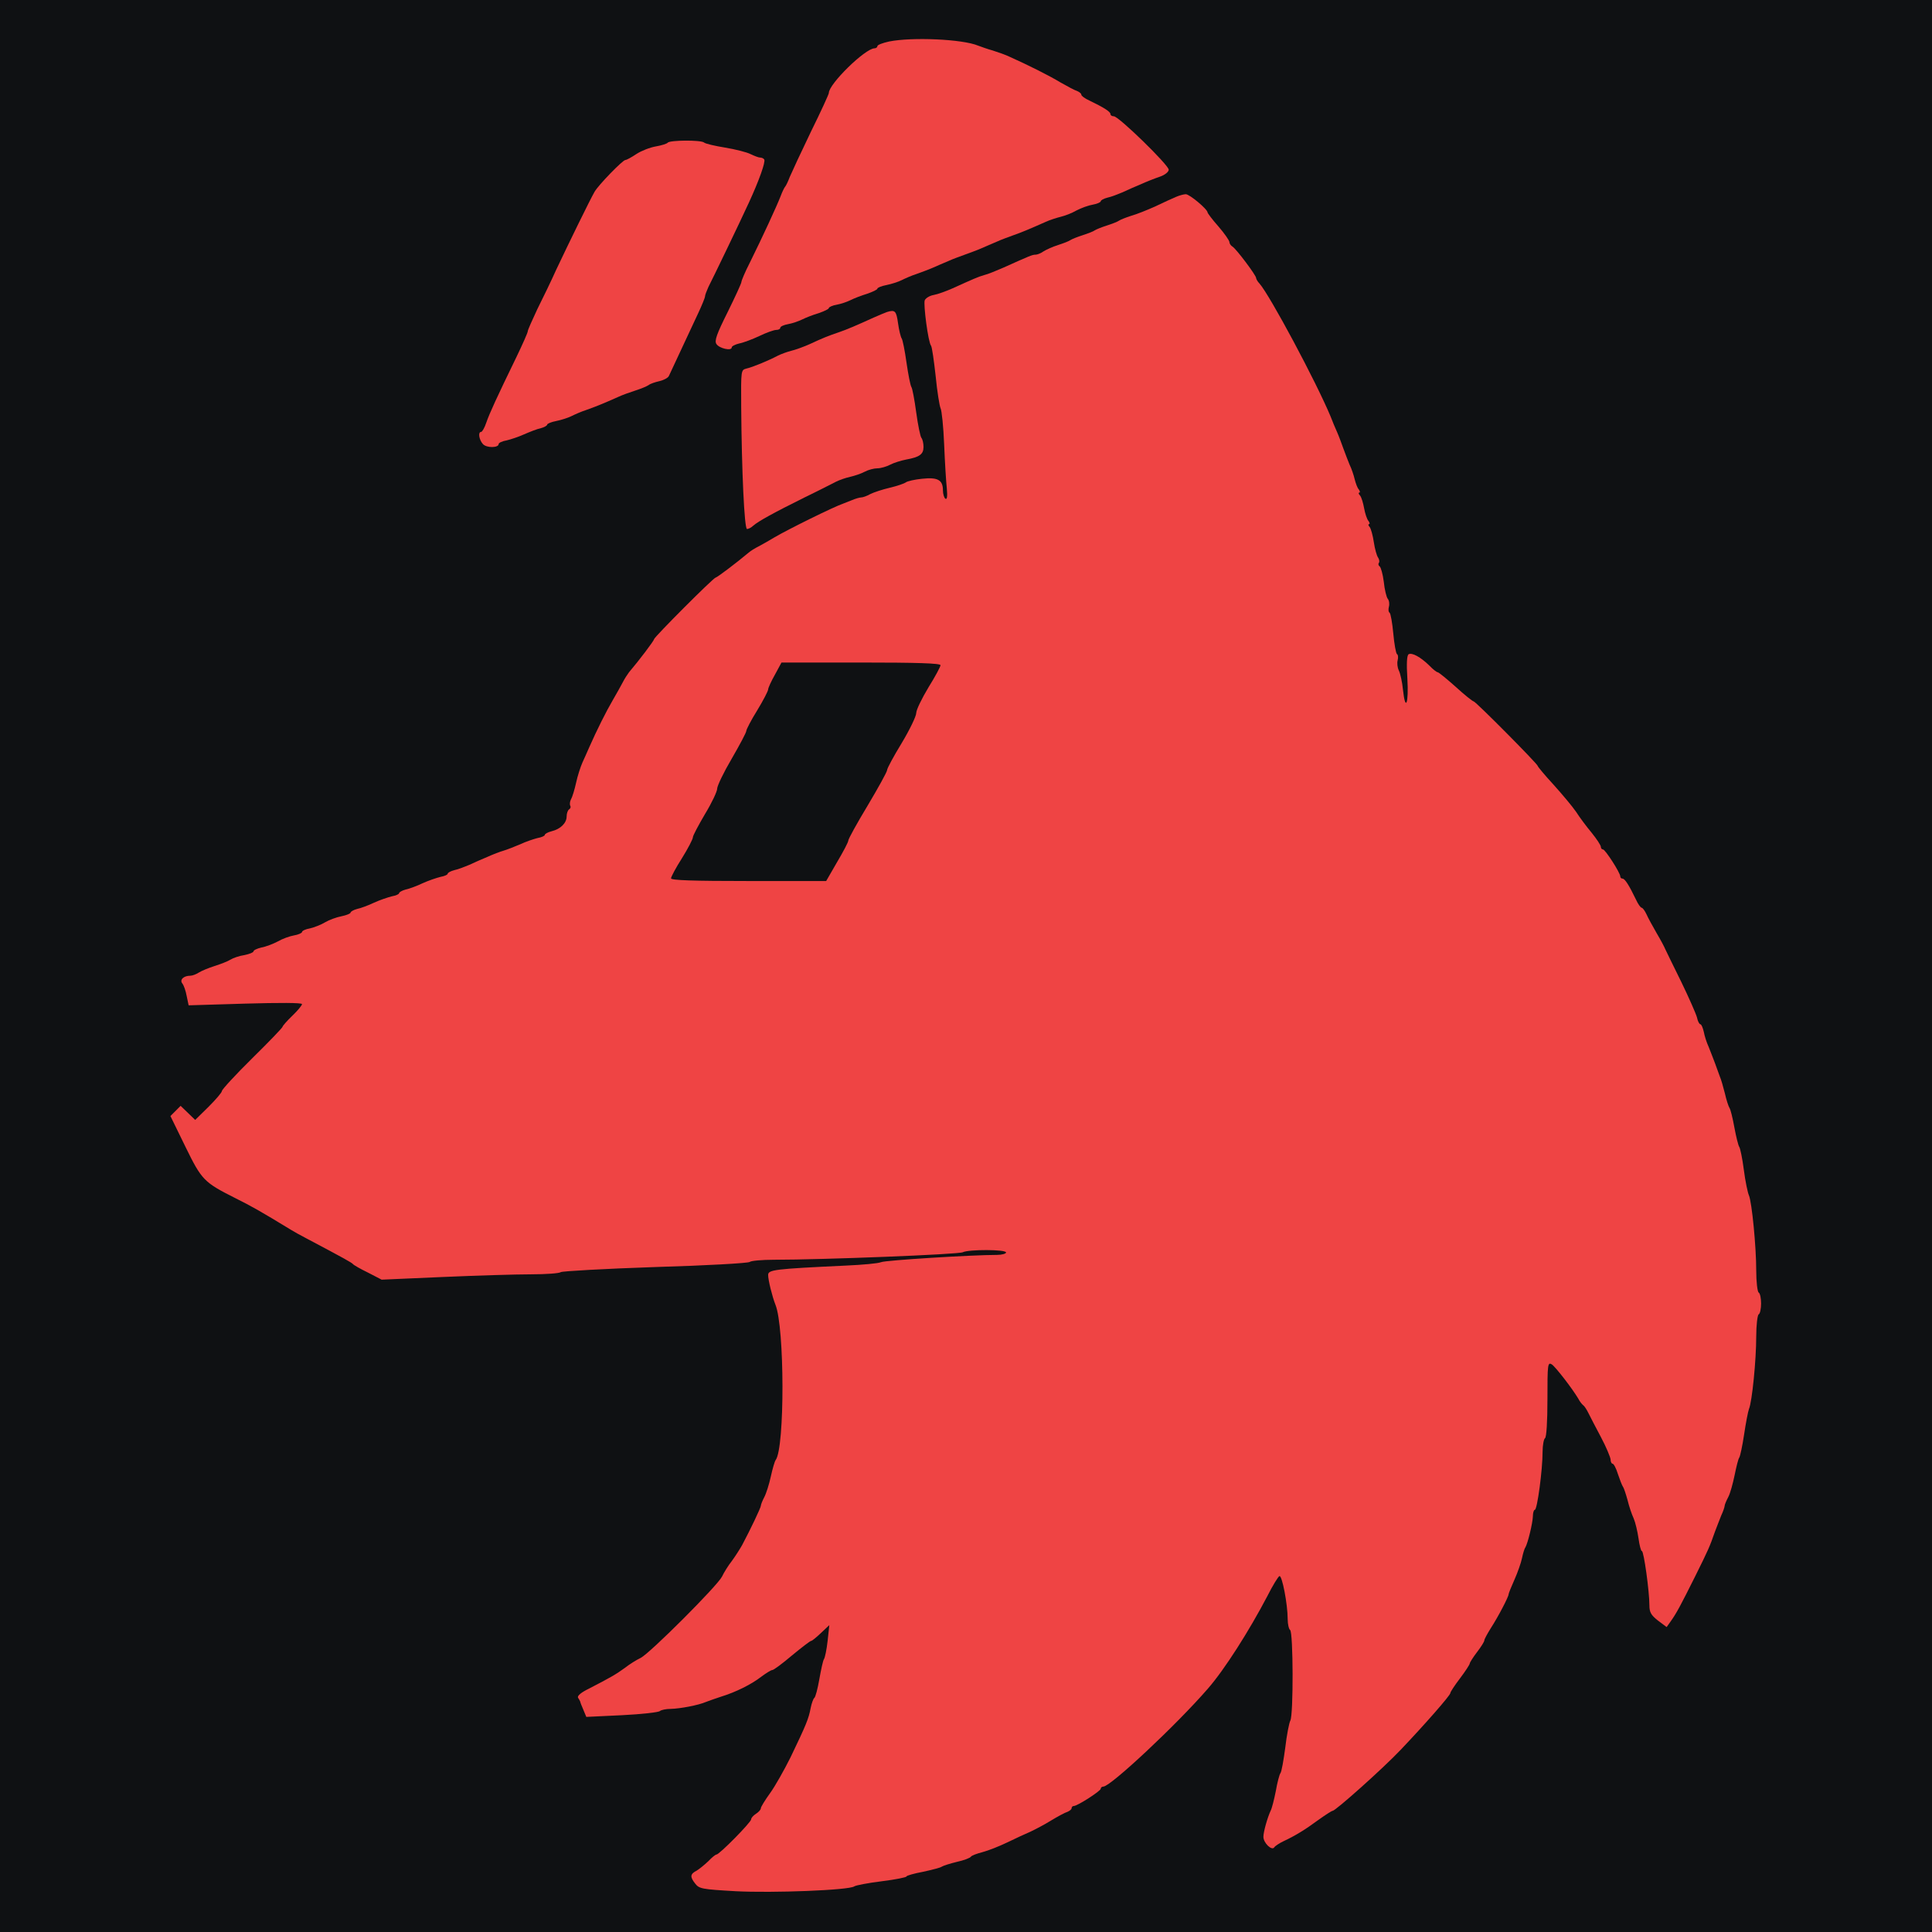
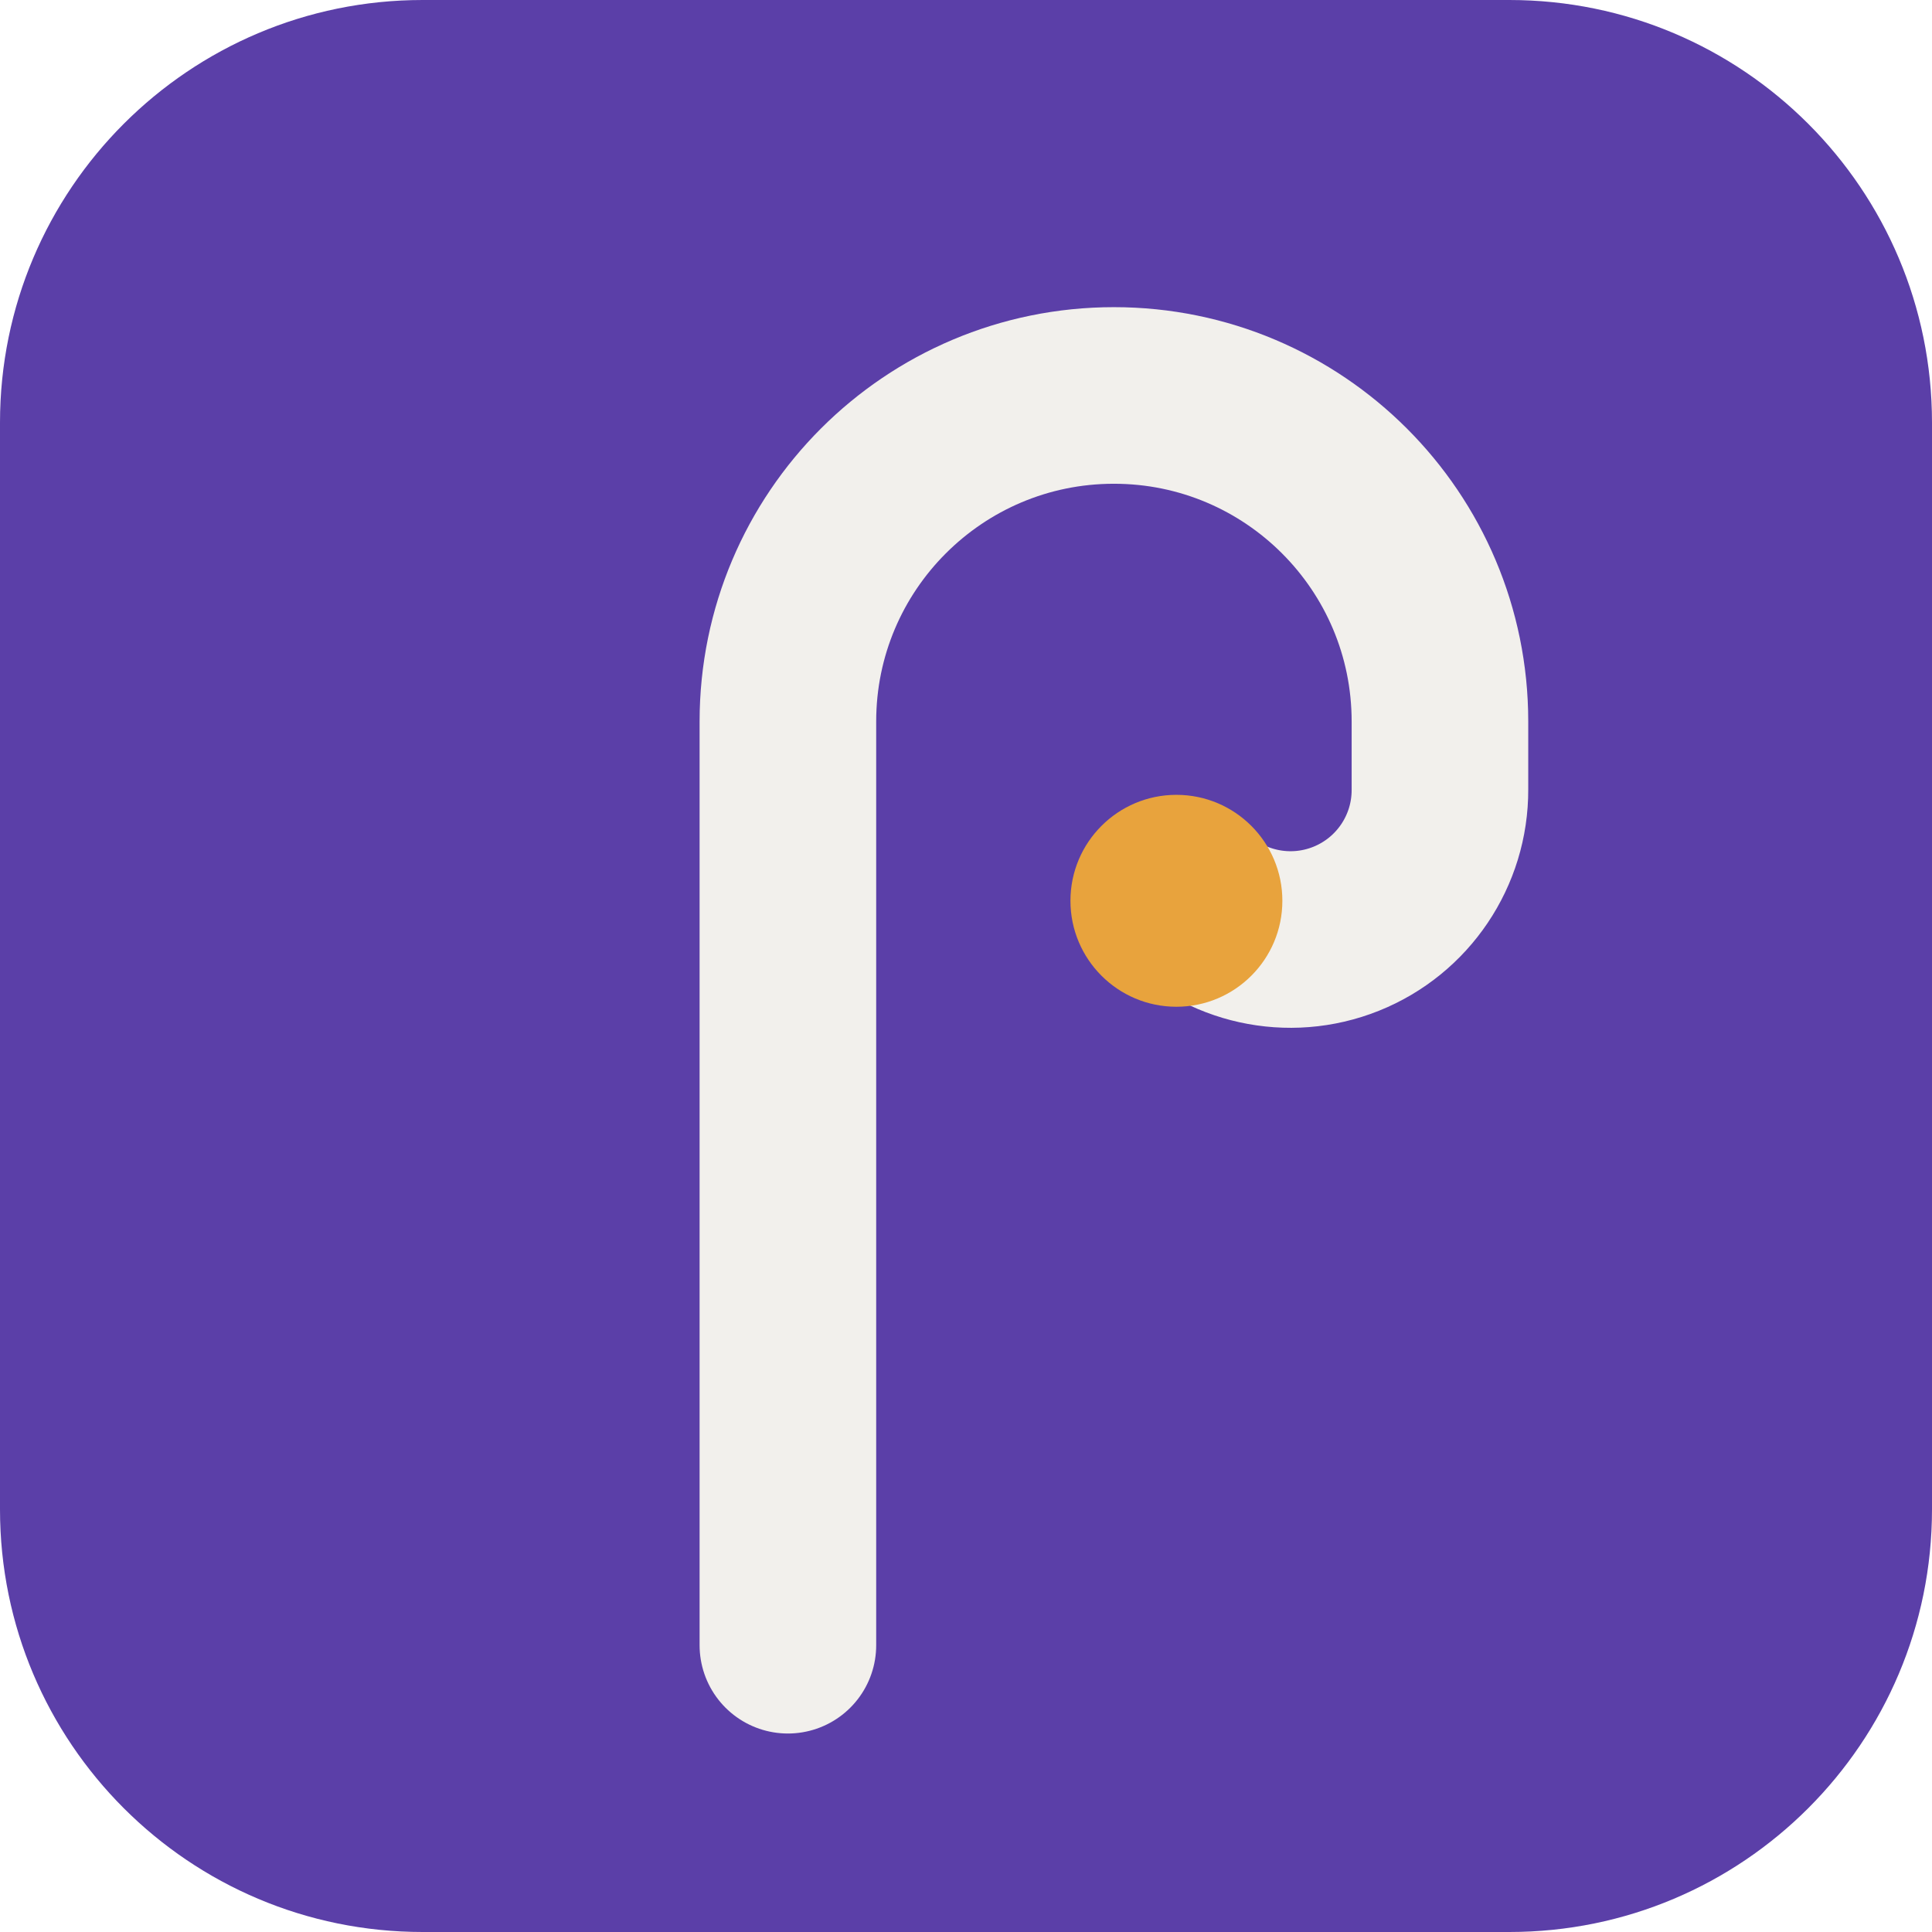
- <svg xmlns="http://www.w3.org/2000/svg" viewBox="110.6 112.1 795.8 795.8" role="img" aria-label="Collie">
-   <rect x="110.583" y="112.083" width="795.833" height="795.833" fill="#0f1113" />
-   <g transform="translate(0,1024) scale(0.1,-0.1)" fill="#ef4444" stroke="none">
-     <path d="M4768 8948 c-27 -6 -48 -14 -48 -19 0 -5 -6 -9 -12 -9 -39 -1 -188 -147 -188 -184 0 -5 -33 -77 -74 -160 -40 -83 -79 -167 -87 -186 -7 -19 -16 -37 -19 -40 -3 -3 -12 -21 -19 -40 -15 -39 -75 -169 -127 -274 -19 -37 -34 -73 -34 -78 0 -6 -26 -62 -57 -125 -45 -90 -55 -118 -46 -131 11 -18 63 -30 63 -14 0 5 14 12 30 16 17 3 54 17 84 31 29 14 60 25 69 25 10 0 17 4 17 9 0 5 15 12 33 15 17 3 43 12 57 19 14 7 44 19 68 26 23 8 42 17 42 21 0 4 15 11 33 14 17 3 43 12 57 19 14 7 44 19 68 26 23 8 42 17 42 21 0 4 17 11 38 15 20 4 48 13 62 20 14 7 41 19 60 25 19 7 50 18 68 26 17 8 47 20 65 28 17 8 48 19 67 26 19 7 50 18 68 26 17 8 47 20 65 28 17 8 48 19 67 26 35 12 72 28 133 55 17 8 46 17 62 21 17 4 46 15 65 26 19 10 49 21 67 24 18 3 33 10 33 14 0 4 12 11 28 15 15 3 43 14 62 22 19 9 53 24 75 33 22 10 57 24 78 31 21 7 37 20 37 29 0 19 -206 220 -226 220 -8 0 -14 4 -14 9 0 10 -27 27 -87 56 -18 8 -33 19 -33 24 0 5 -8 11 -17 15 -10 3 -40 19 -68 35 -46 28 -136 73 -210 106 -16 8 -48 19 -70 26 -22 6 -49 16 -60 20 -64 27 -273 36 -367 17z" />
-     <path d="M3856 8531 c-3 -4 -25 -11 -48 -15 -24 -4 -60 -18 -80 -31 -21 -14 -41 -25 -46 -25 -11 0 -111 -103 -127 -131 -18 -31 -105 -209 -157 -319 -21 -47 -57 -121 -79 -165 -21 -45 -39 -85 -39 -90 0 -6 -21 -53 -46 -105 -83 -171 -112 -234 -125 -272 -7 -21 -17 -38 -21 -38 -14 0 -9 -32 7 -50 15 -17 65 -16 65 0 0 5 15 12 33 15 17 4 50 15 72 25 23 10 53 22 68 25 15 4 27 11 27 15 0 4 17 11 38 15 20 4 48 13 62 20 14 7 41 19 60 25 37 13 72 27 130 53 19 9 53 21 75 28 22 7 46 17 53 22 6 5 26 12 44 16 17 4 35 13 39 21 4 8 26 56 49 105 23 50 55 118 71 152 16 34 29 66 29 71 0 6 7 23 14 39 20 39 128 263 167 348 41 89 69 167 63 177 -3 5 -11 8 -17 8 -7 0 -24 7 -39 14 -15 8 -63 20 -105 27 -43 7 -82 16 -87 21 -13 11 -143 10 -150 -1z" />
-     <path d="M5950 8308 c-14 -6 -52 -23 -85 -39 -33 -15 -78 -33 -100 -39 -22 -7 -44 -16 -50 -20 -5 -4 -28 -13 -50 -20 -22 -7 -44 -16 -50 -20 -5 -4 -28 -13 -50 -20 -22 -7 -44 -16 -50 -20 -5 -4 -28 -13 -50 -20 -22 -7 -49 -19 -60 -26 -11 -8 -26 -14 -33 -14 -14 0 -23 -4 -132 -53 -30 -13 -66 -28 -80 -31 -25 -7 -47 -17 -131 -55 -25 -11 -60 -24 -77 -27 -17 -3 -33 -13 -37 -22 -6 -17 14 -172 26 -187 4 -5 12 -62 19 -125 6 -63 16 -123 20 -132 5 -9 12 -76 15 -150 3 -73 8 -155 11 -181 3 -33 1 -47 -6 -42 -5 3 -10 19 -10 34 0 43 -21 55 -86 48 -30 -3 -61 -10 -67 -15 -7 -5 -36 -15 -66 -22 -30 -7 -66 -19 -80 -26 -14 -8 -31 -14 -38 -14 -6 0 -24 -5 -40 -12 -15 -6 -30 -12 -33 -13 -39 -13 -231 -108 -285 -140 -22 -13 -51 -30 -65 -37 -14 -7 -32 -18 -40 -25 -51 -43 -131 -103 -136 -103 -9 0 -254 -246 -254 -254 0 -6 -62 -88 -103 -136 -6 -8 -18 -26 -25 -40 -7 -14 -26 -47 -42 -75 -28 -48 -65 -122 -96 -192 -8 -18 -21 -48 -29 -65 -8 -18 -20 -55 -26 -83 -6 -27 -15 -58 -21 -68 -5 -10 -6 -22 -3 -27 3 -5 1 -11 -5 -15 -5 -3 -10 -16 -10 -29 0 -27 -25 -52 -62 -61 -16 -4 -28 -11 -28 -15 0 -4 -13 -10 -30 -13 -16 -4 -49 -15 -72 -26 -24 -10 -54 -22 -68 -26 -14 -4 -43 -15 -65 -25 -22 -9 -56 -24 -75 -33 -19 -8 -47 -19 -62 -22 -16 -4 -28 -11 -28 -15 0 -4 -13 -10 -30 -13 -16 -4 -49 -15 -73 -26 -23 -11 -55 -23 -70 -26 -15 -4 -27 -11 -27 -15 0 -4 -13 -10 -30 -13 -16 -4 -49 -15 -73 -26 -23 -11 -55 -23 -70 -26 -15 -4 -27 -11 -27 -15 0 -4 -17 -11 -37 -15 -21 -4 -51 -15 -68 -25 -16 -10 -45 -21 -62 -25 -18 -3 -33 -10 -33 -15 0 -4 -15 -11 -33 -14 -18 -3 -48 -14 -67 -25 -19 -10 -50 -22 -68 -25 -17 -4 -32 -11 -32 -16 0 -4 -17 -11 -37 -15 -21 -3 -47 -12 -58 -19 -11 -7 -40 -18 -65 -26 -25 -8 -54 -20 -65 -27 -11 -7 -26 -13 -35 -13 -28 0 -45 -17 -33 -32 6 -7 14 -30 18 -52 l8 -38 233 7 c139 4 234 4 234 -2 0 -5 -18 -27 -40 -48 -22 -21 -40 -42 -40 -45 0 -4 -56 -62 -125 -130 -69 -68 -125 -129 -125 -135 0 -6 -25 -35 -55 -65 l-55 -54 -30 29 -30 29 -21 -21 -21 -21 62 -127 c67 -137 76 -146 205 -211 68 -34 102 -53 230 -131 11 -7 40 -23 65 -36 157 -83 185 -99 190 -105 3 -4 31 -20 62 -35 l56 -29 252 11 c138 6 301 11 363 11 62 0 117 4 123 9 5 4 180 14 389 21 209 6 384 16 389 21 6 5 51 9 100 9 199 0 762 22 778 31 24 12 178 12 178 -1 0 -5 -17 -10 -37 -10 -103 0 -461 -22 -478 -30 -11 -5 -76 -11 -145 -14 -296 -14 -320 -17 -320 -39 0 -21 17 -89 30 -122 38 -92 39 -590 1 -640 -4 -5 -13 -36 -20 -68 -7 -32 -19 -70 -27 -85 -8 -15 -14 -31 -14 -35 0 -8 -43 -98 -77 -162 -9 -16 -28 -46 -42 -65 -15 -19 -33 -48 -41 -65 -19 -38 -296 -315 -335 -335 -17 -8 -46 -26 -65 -41 -36 -26 -54 -37 -147 -85 -33 -16 -50 -30 -46 -38 4 -6 8 -13 9 -16 0 -3 6 -18 13 -34 l12 -29 147 7 c81 4 151 12 156 17 6 5 26 9 45 9 39 1 114 15 146 29 11 4 38 14 60 21 62 19 126 51 166 82 20 15 41 28 46 28 6 0 42 27 81 60 40 33 75 60 79 60 4 0 22 15 41 33 l34 32 -7 -65 c-4 -36 -11 -69 -15 -75 -4 -5 -12 -43 -19 -82 -7 -40 -16 -75 -21 -78 -4 -3 -11 -22 -15 -42 -8 -43 -18 -68 -83 -203 -26 -52 -63 -118 -84 -147 -21 -29 -38 -57 -38 -62 0 -6 -9 -16 -20 -23 -11 -7 -20 -17 -20 -23 0 -12 -131 -145 -143 -145 -4 0 -19 -12 -34 -28 -16 -15 -37 -32 -47 -38 -27 -14 -29 -25 -7 -53 17 -22 27 -24 167 -32 151 -8 468 4 489 20 5 4 56 14 113 21 56 7 102 16 102 20 0 3 30 12 68 19 37 8 72 17 77 21 6 4 34 13 63 20 28 6 54 16 57 21 3 5 25 13 48 19 23 6 69 24 102 40 33 16 76 36 95 44 19 9 58 29 85 46 28 17 58 33 68 36 9 4 17 10 17 15 0 5 4 9 9 9 15 0 111 62 111 71 0 5 5 9 11 9 29 0 299 252 430 403 69 79 170 238 245 381 22 44 45 81 50 83 11 4 34 -116 34 -177 0 -21 5 -42 10 -45 13 -8 14 -349 1 -373 -5 -9 -15 -60 -21 -112 -7 -52 -15 -99 -20 -105 -4 -5 -13 -39 -19 -74 -7 -35 -16 -71 -21 -80 -13 -28 -30 -87 -30 -108 0 -25 35 -59 45 -43 3 5 21 17 38 25 47 22 87 46 144 88 28 20 54 37 58 37 12 0 208 175 280 251 101 106 205 225 205 234 0 5 18 32 40 61 22 29 40 57 40 61 0 4 14 26 30 47 17 22 30 43 30 48 0 5 12 27 27 51 31 48 73 129 73 139 0 4 11 31 24 60 13 29 27 69 31 88 4 19 10 40 14 45 10 17 30 99 31 128 0 15 4 27 8 27 10 0 32 165 32 239 0 27 5 53 10 56 6 4 10 68 10 161 0 144 1 153 18 143 16 -11 84 -99 109 -141 6 -12 15 -23 20 -27 5 -3 14 -17 21 -31 7 -14 30 -59 52 -100 22 -41 39 -83 40 -92 0 -10 4 -18 8 -18 5 0 15 -19 22 -42 8 -24 17 -47 21 -53 4 -5 12 -30 19 -55 6 -25 17 -58 25 -75 7 -16 16 -54 20 -82 4 -29 10 -53 14 -53 8 0 31 -166 31 -224 0 -28 7 -40 35 -62 l36 -27 17 24 c24 34 39 62 101 186 54 109 59 120 81 183 7 19 19 49 26 67 8 17 14 35 14 40 0 4 7 21 15 36 8 15 19 56 26 90 7 34 15 67 19 72 4 6 13 48 20 95 7 47 16 94 20 105 13 30 30 202 30 299 0 46 5 88 10 91 6 3 10 24 10 45 0 21 -4 42 -10 45 -5 3 -10 44 -10 90 0 100 -18 282 -30 310 -5 11 -15 58 -21 105 -6 47 -15 90 -19 95 -4 6 -13 42 -20 80 -7 39 -16 75 -20 80 -4 6 -13 33 -19 60 -7 28 -16 59 -21 70 -4 11 -13 36 -20 55 -7 19 -19 49 -26 67 -8 17 -17 45 -20 62 -4 17 -10 31 -14 31 -4 0 -11 12 -14 28 -4 15 -33 81 -65 147 -33 66 -62 127 -66 135 -3 8 -19 38 -35 65 -16 28 -35 62 -42 78 -7 15 -16 27 -20 27 -4 0 -15 15 -23 33 -29 60 -46 87 -56 87 -5 0 -9 4 -9 9 0 15 -62 111 -71 111 -5 0 -9 5 -9 11 0 6 -17 32 -38 58 -21 25 -50 64 -64 86 -15 22 -57 72 -93 112 -36 39 -65 74 -65 77 0 8 -256 266 -264 266 -4 0 -38 27 -74 60 -37 33 -70 60 -74 60 -4 0 -20 12 -35 28 -36 35 -71 54 -85 46 -7 -5 -9 -38 -5 -100 6 -103 -8 -139 -18 -47 -3 32 -11 68 -17 80 -6 12 -8 31 -5 42 3 12 2 23 -3 26 -4 3 -11 41 -15 85 -4 44 -11 82 -15 85 -5 3 -6 14 -3 25 3 11 1 26 -5 33 -5 6 -13 38 -16 69 -4 32 -12 60 -17 64 -5 3 -7 10 -3 15 3 5 1 15 -4 22 -5 7 -13 35 -17 62 -4 28 -12 56 -17 63 -6 6 -7 12 -3 12 4 0 3 6 -2 13 -6 6 -14 30 -18 52 -4 22 -11 46 -17 53 -6 6 -7 12 -3 12 4 0 3 6 -2 13 -6 6 -13 26 -17 42 -4 17 -13 44 -21 60 -7 17 -18 46 -25 65 -7 19 -18 50 -26 68 -8 17 -20 47 -27 65 -60 144 -250 499 -293 548 -8 8 -14 19 -14 23 0 11 -82 120 -97 129 -7 4 -13 13 -13 19 0 6 -20 35 -45 64 -25 28 -45 55 -45 58 0 13 -75 76 -90 75 -8 0 -26 -5 -40 -11z m-970 -1929 c0 -6 -22 -47 -50 -92 -27 -45 -50 -92 -50 -105 0 -13 -27 -69 -60 -124 -33 -54 -60 -104 -60 -111 0 -7 -36 -72 -80 -146 -44 -73 -80 -138 -80 -145 0 -6 -21 -46 -46 -88 l-45 -78 -319 0 c-229 0 -320 3 -320 11 0 6 20 44 45 83 25 40 45 79 45 86 0 7 23 50 50 96 28 46 50 93 50 104 0 12 27 68 60 124 33 57 60 108 60 114 0 6 20 45 45 85 25 41 45 80 45 86 0 6 12 33 28 61 l27 50 328 0 c228 0 327 -3 327 -11z" />
-     <path d="M4760 7834 c-8 -3 -33 -13 -55 -23 -75 -34 -110 -49 -145 -61 -44 -15 -64 -23 -120 -49 -25 -11 -58 -23 -75 -27 -16 -4 -41 -13 -55 -20 -40 -21 -103 -47 -129 -53 -23 -6 -23 -6 -22 -156 2 -265 13 -505 24 -505 6 0 18 6 26 14 21 18 80 51 211 116 58 28 116 58 130 65 14 7 40 16 58 20 18 4 45 13 60 21 15 8 38 14 52 14 14 0 38 7 53 15 15 8 45 17 65 21 56 10 72 22 72 52 0 16 -4 32 -9 38 -4 5 -14 52 -21 104 -7 52 -16 100 -20 105 -4 6 -13 51 -20 100 -7 50 -16 95 -20 100 -4 6 -11 34 -15 63 -7 50 -12 56 -45 46z" />
+ <svg xmlns="http://www.w3.org/2000/svg" viewBox="0 0 64 64" role="img" aria-label="Pastor">
+   <rect width="64" height="64" rx="14" fill="#5b3fa8" />
+   <g transform="translate(3.6 3.2) scale(0.9)">
+     <path d="M25 57 V23 a12 12 0 0 1 24 0 v2.5 a5.5 5.5 0 0 1 -9.5 3.8" fill="none" stroke="#f2f0ec" stroke-width="6.5" stroke-linecap="round" stroke-linejoin="round" />
+     <circle cx="39.3" cy="29.6" r="3.9" fill="#e8a33d" />
  </g>
</svg>
